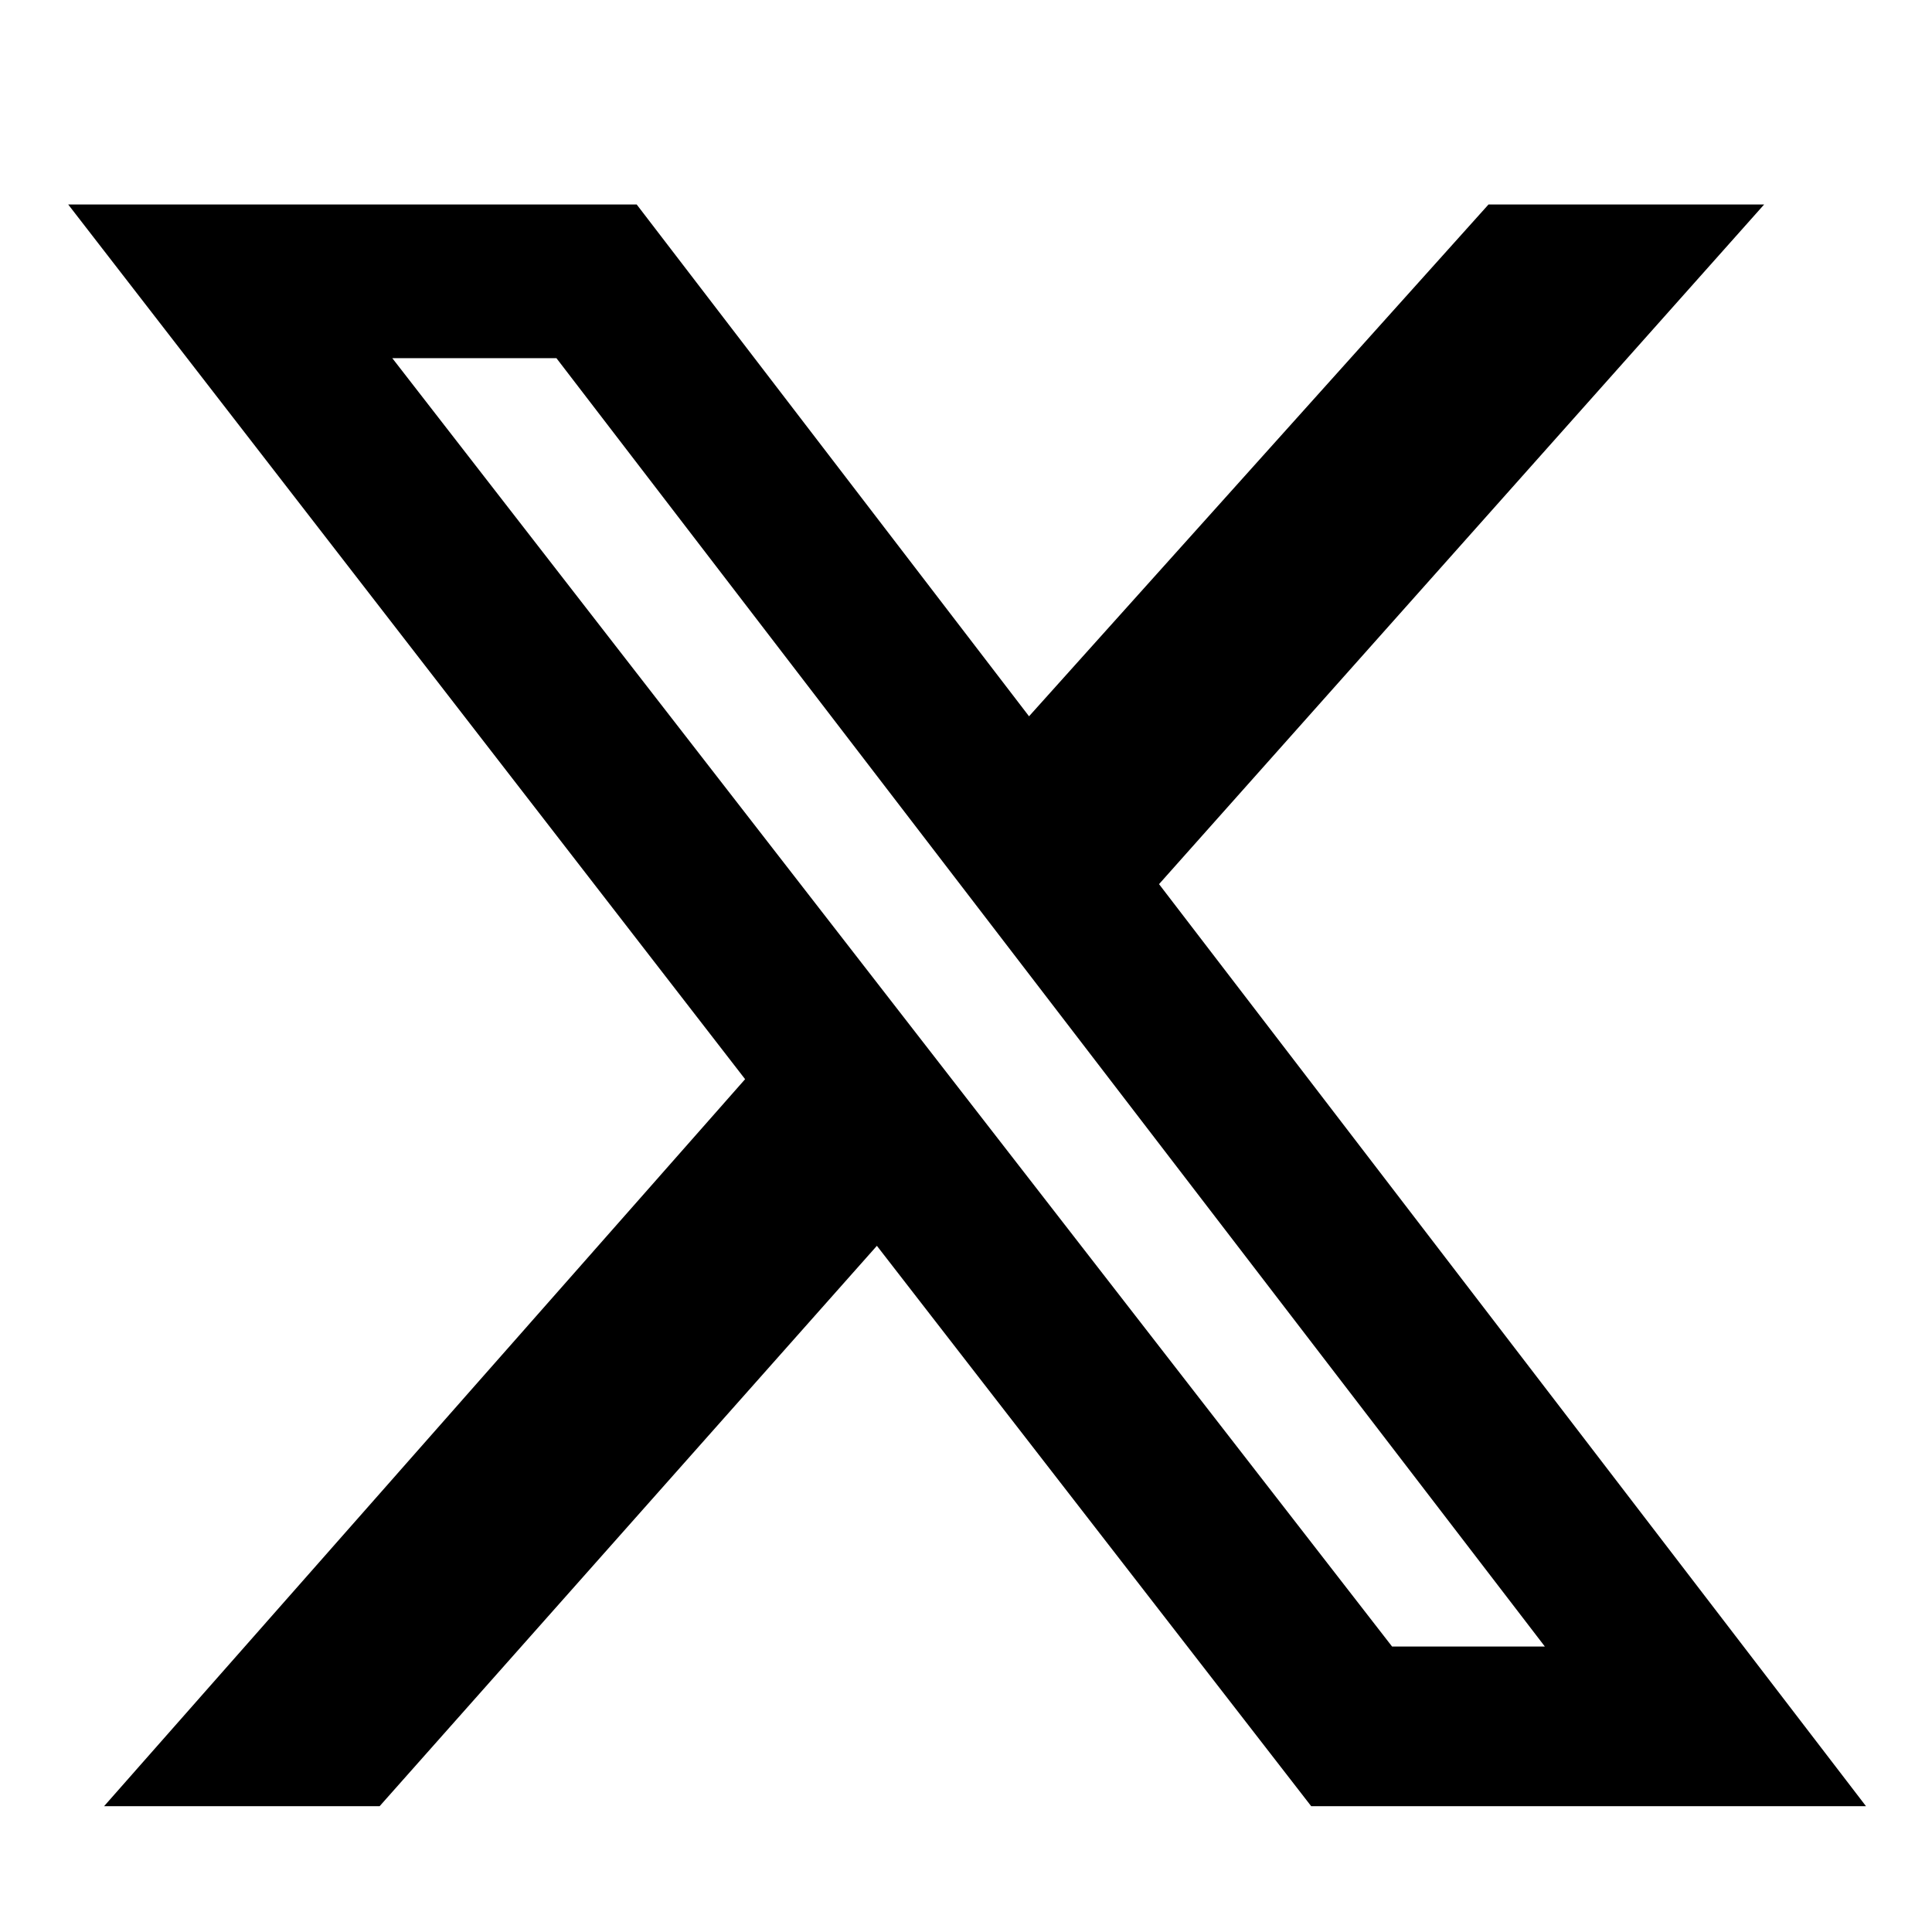
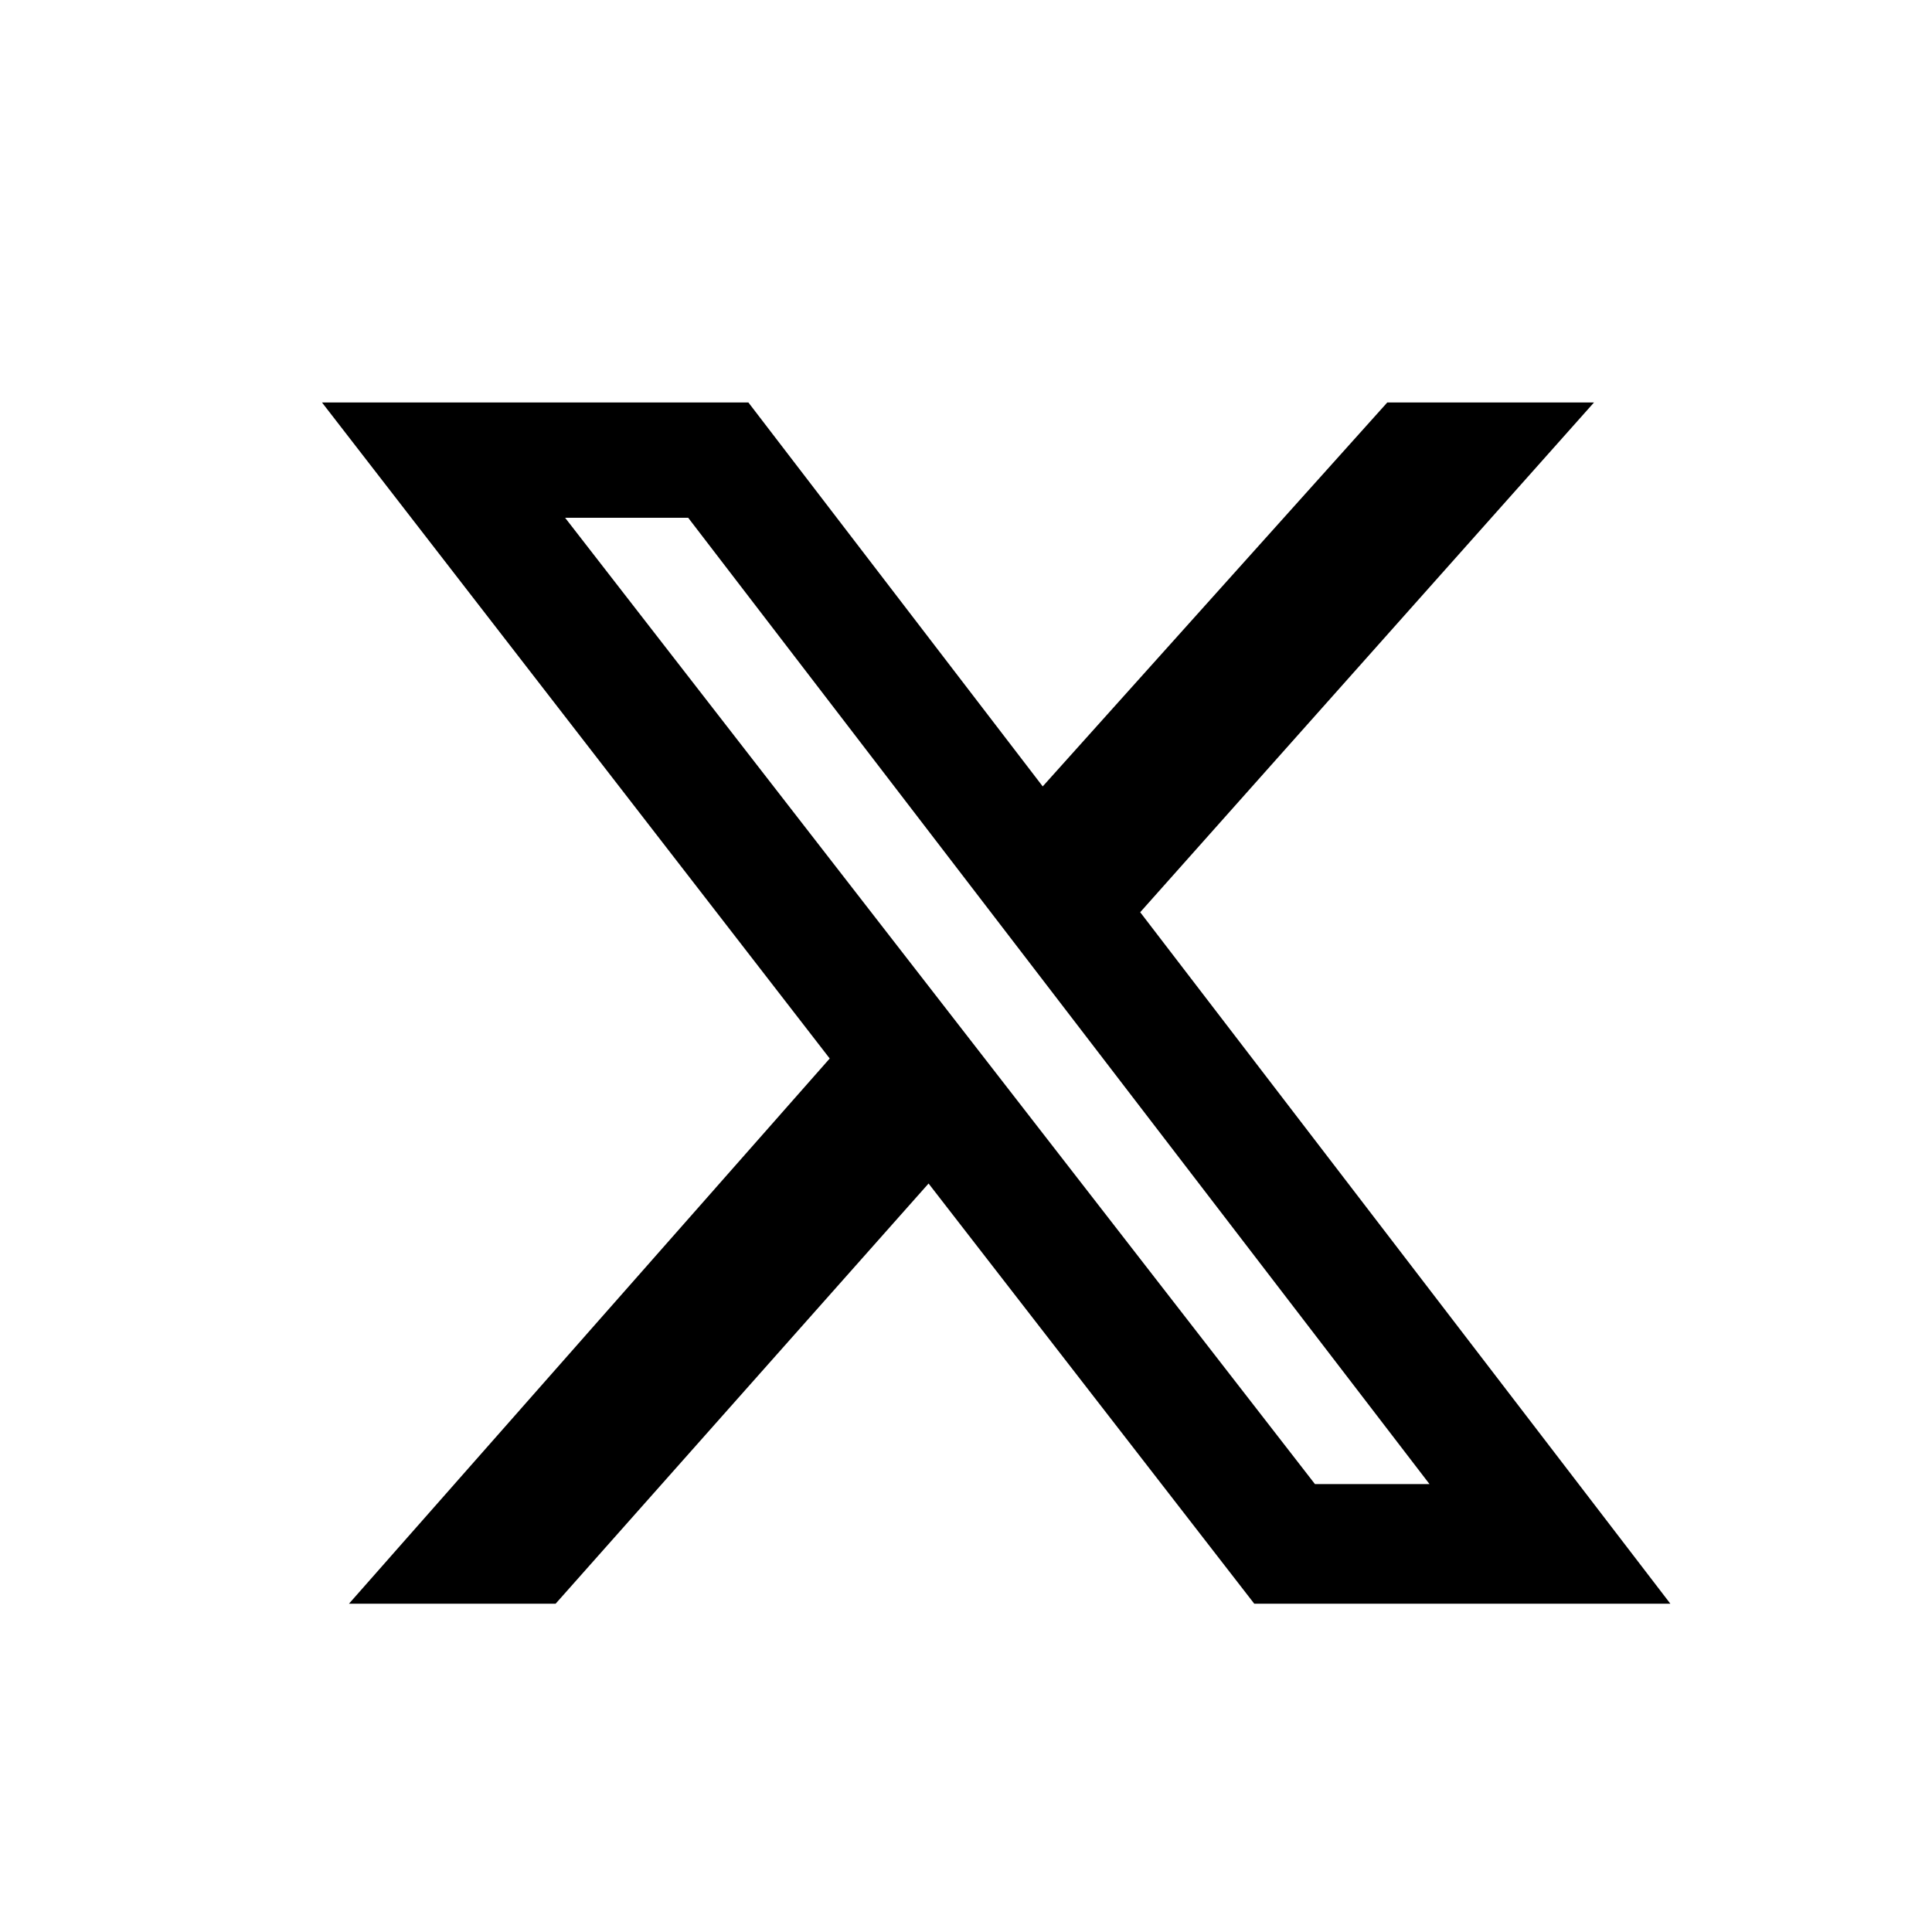
<svg xmlns="http://www.w3.org/2000/svg" width="24" height="24" viewBox="0 0 24 24" fill="none">
-   <path d="M18.491 2.54H21.915L14.398 10.983L23.18 22.437H16.288L10.893 15.476L4.716 22.437H1.293L9.256 13.406L0.847 2.54H7.909L12.783 8.898L18.491 2.54ZM17.293 20.454H19.191L6.912 4.449H4.873L17.293 20.454Z" fill="black" />
+   <path d="M17.233 5H19.801L14.164 11.332L20.75 19.922H15.581L11.535 14.702L6.902 19.922H4.335L10.307 13.149L4 5H9.297L12.953 9.769L17.233 5ZM16.335 18.436H17.758L8.549 6.432H7.02L16.335 18.436Z" fill="black" />
</svg>
